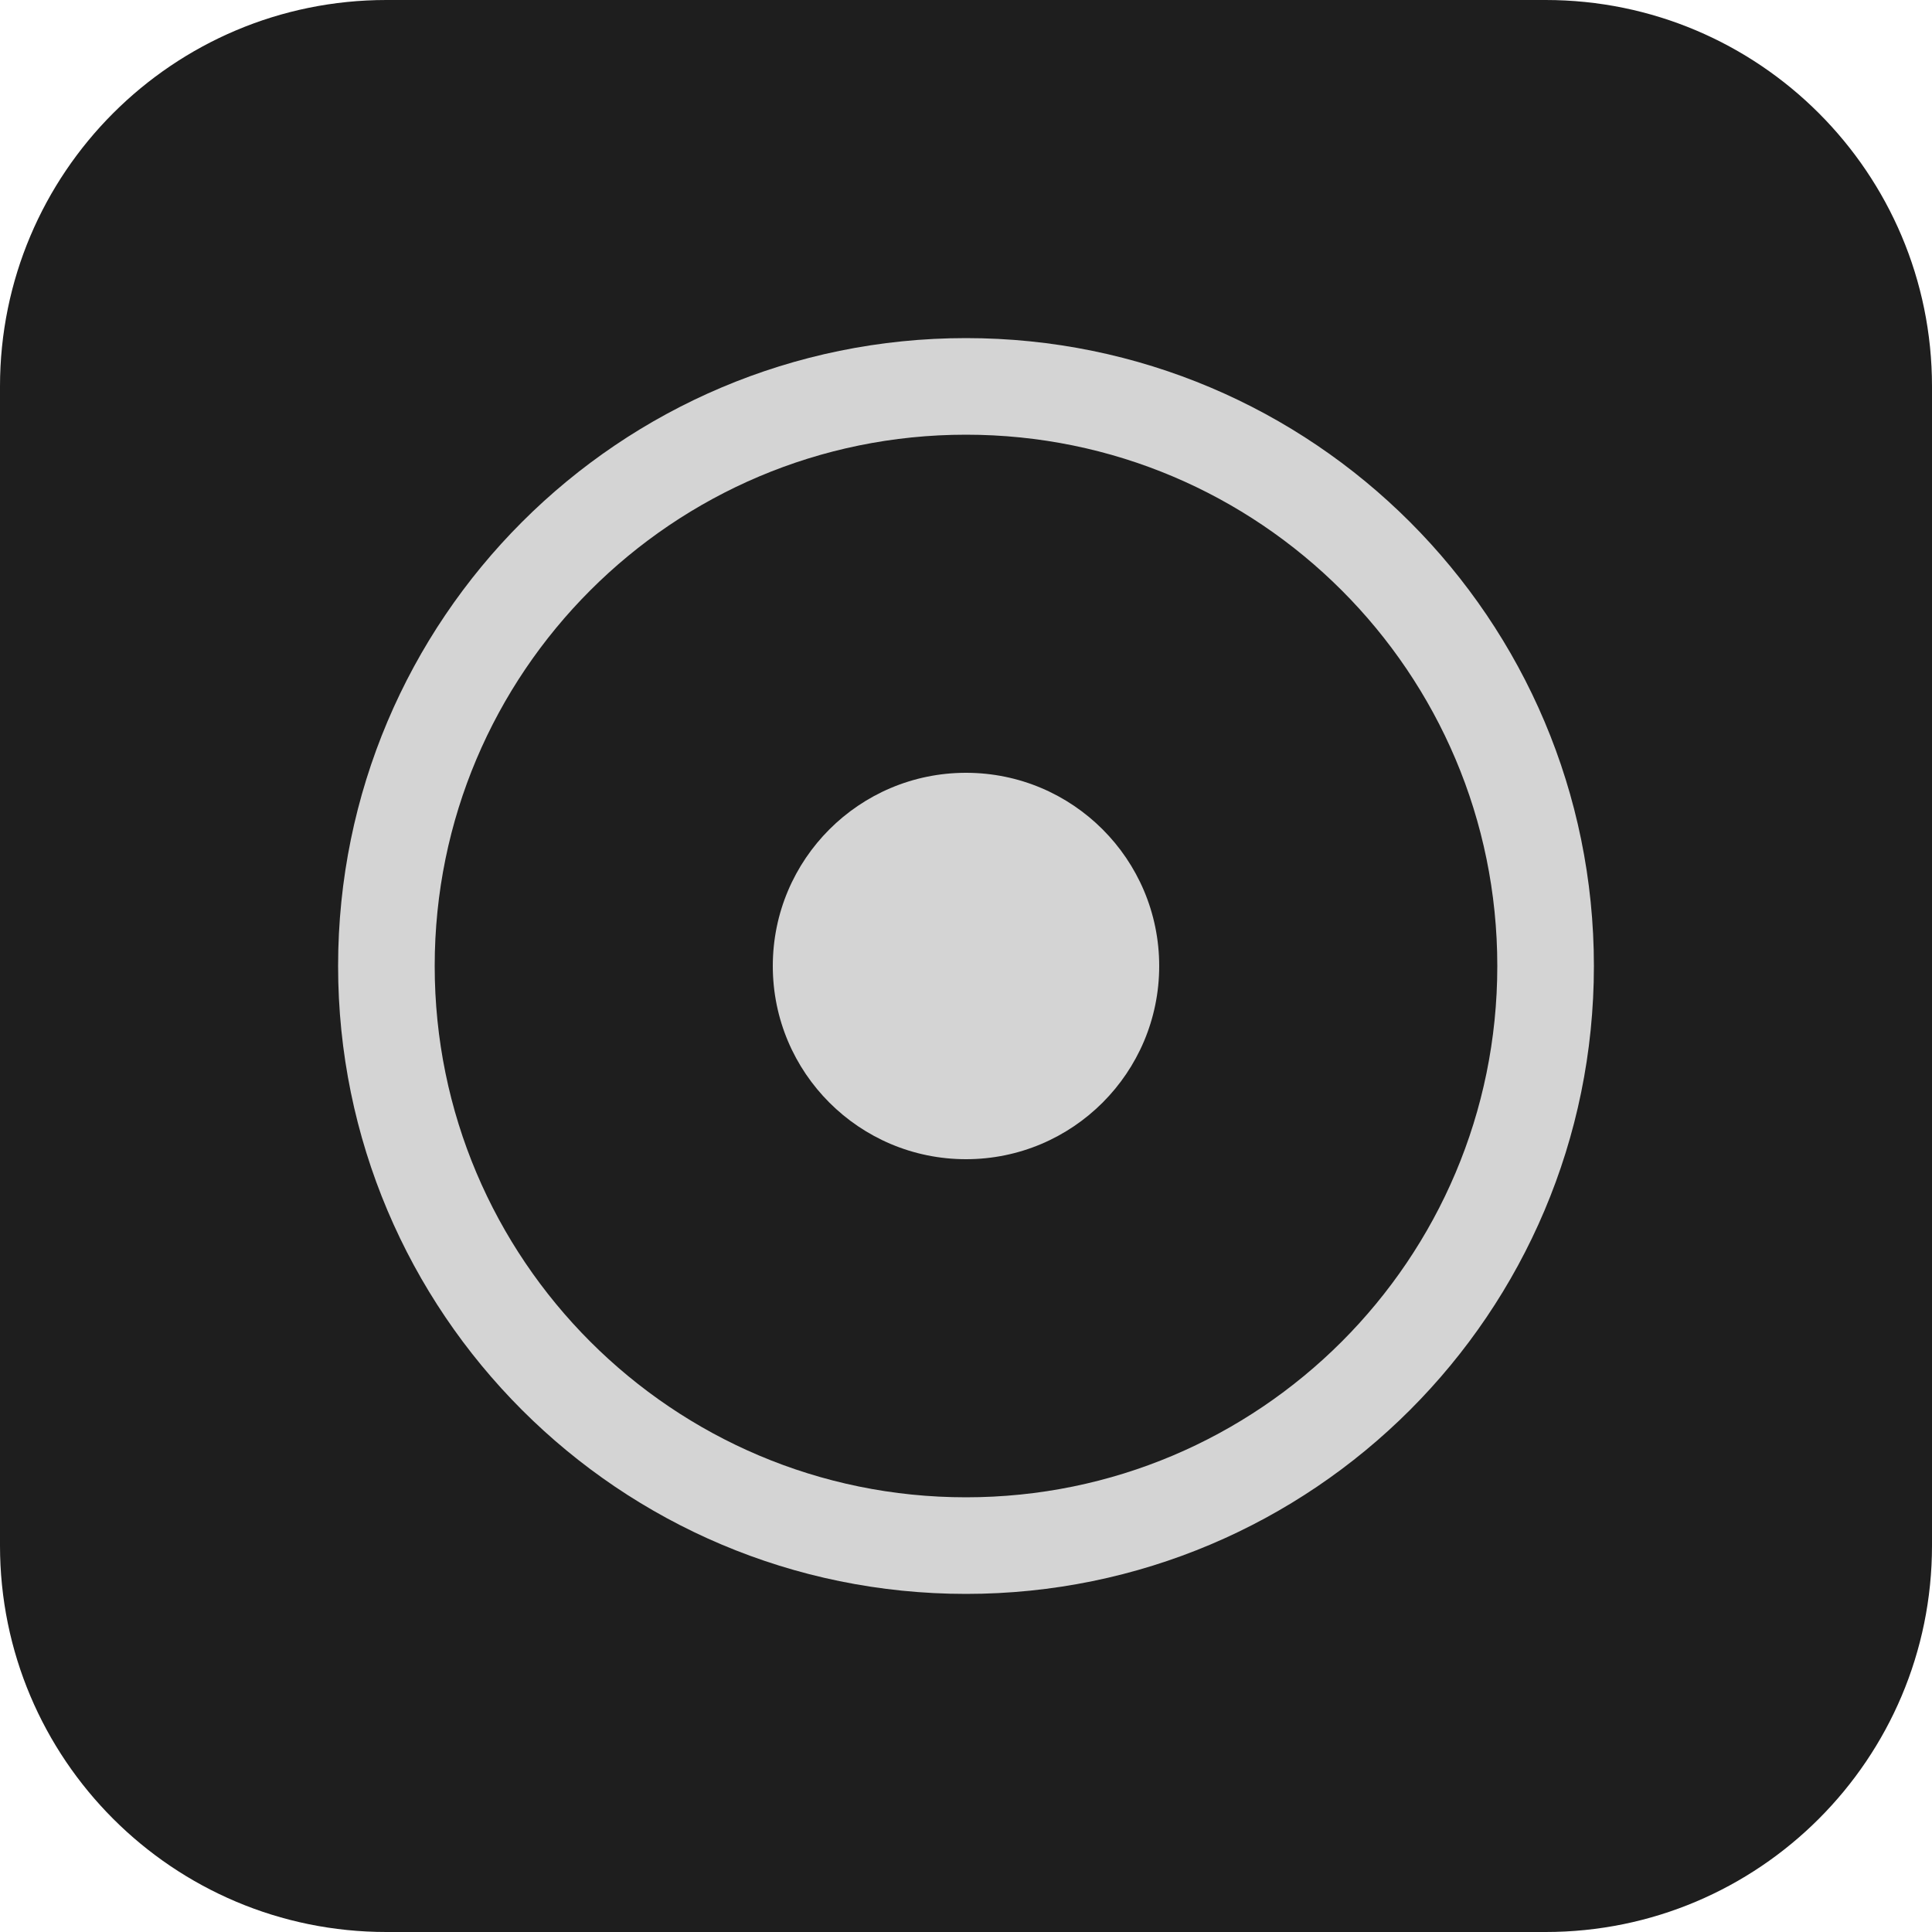
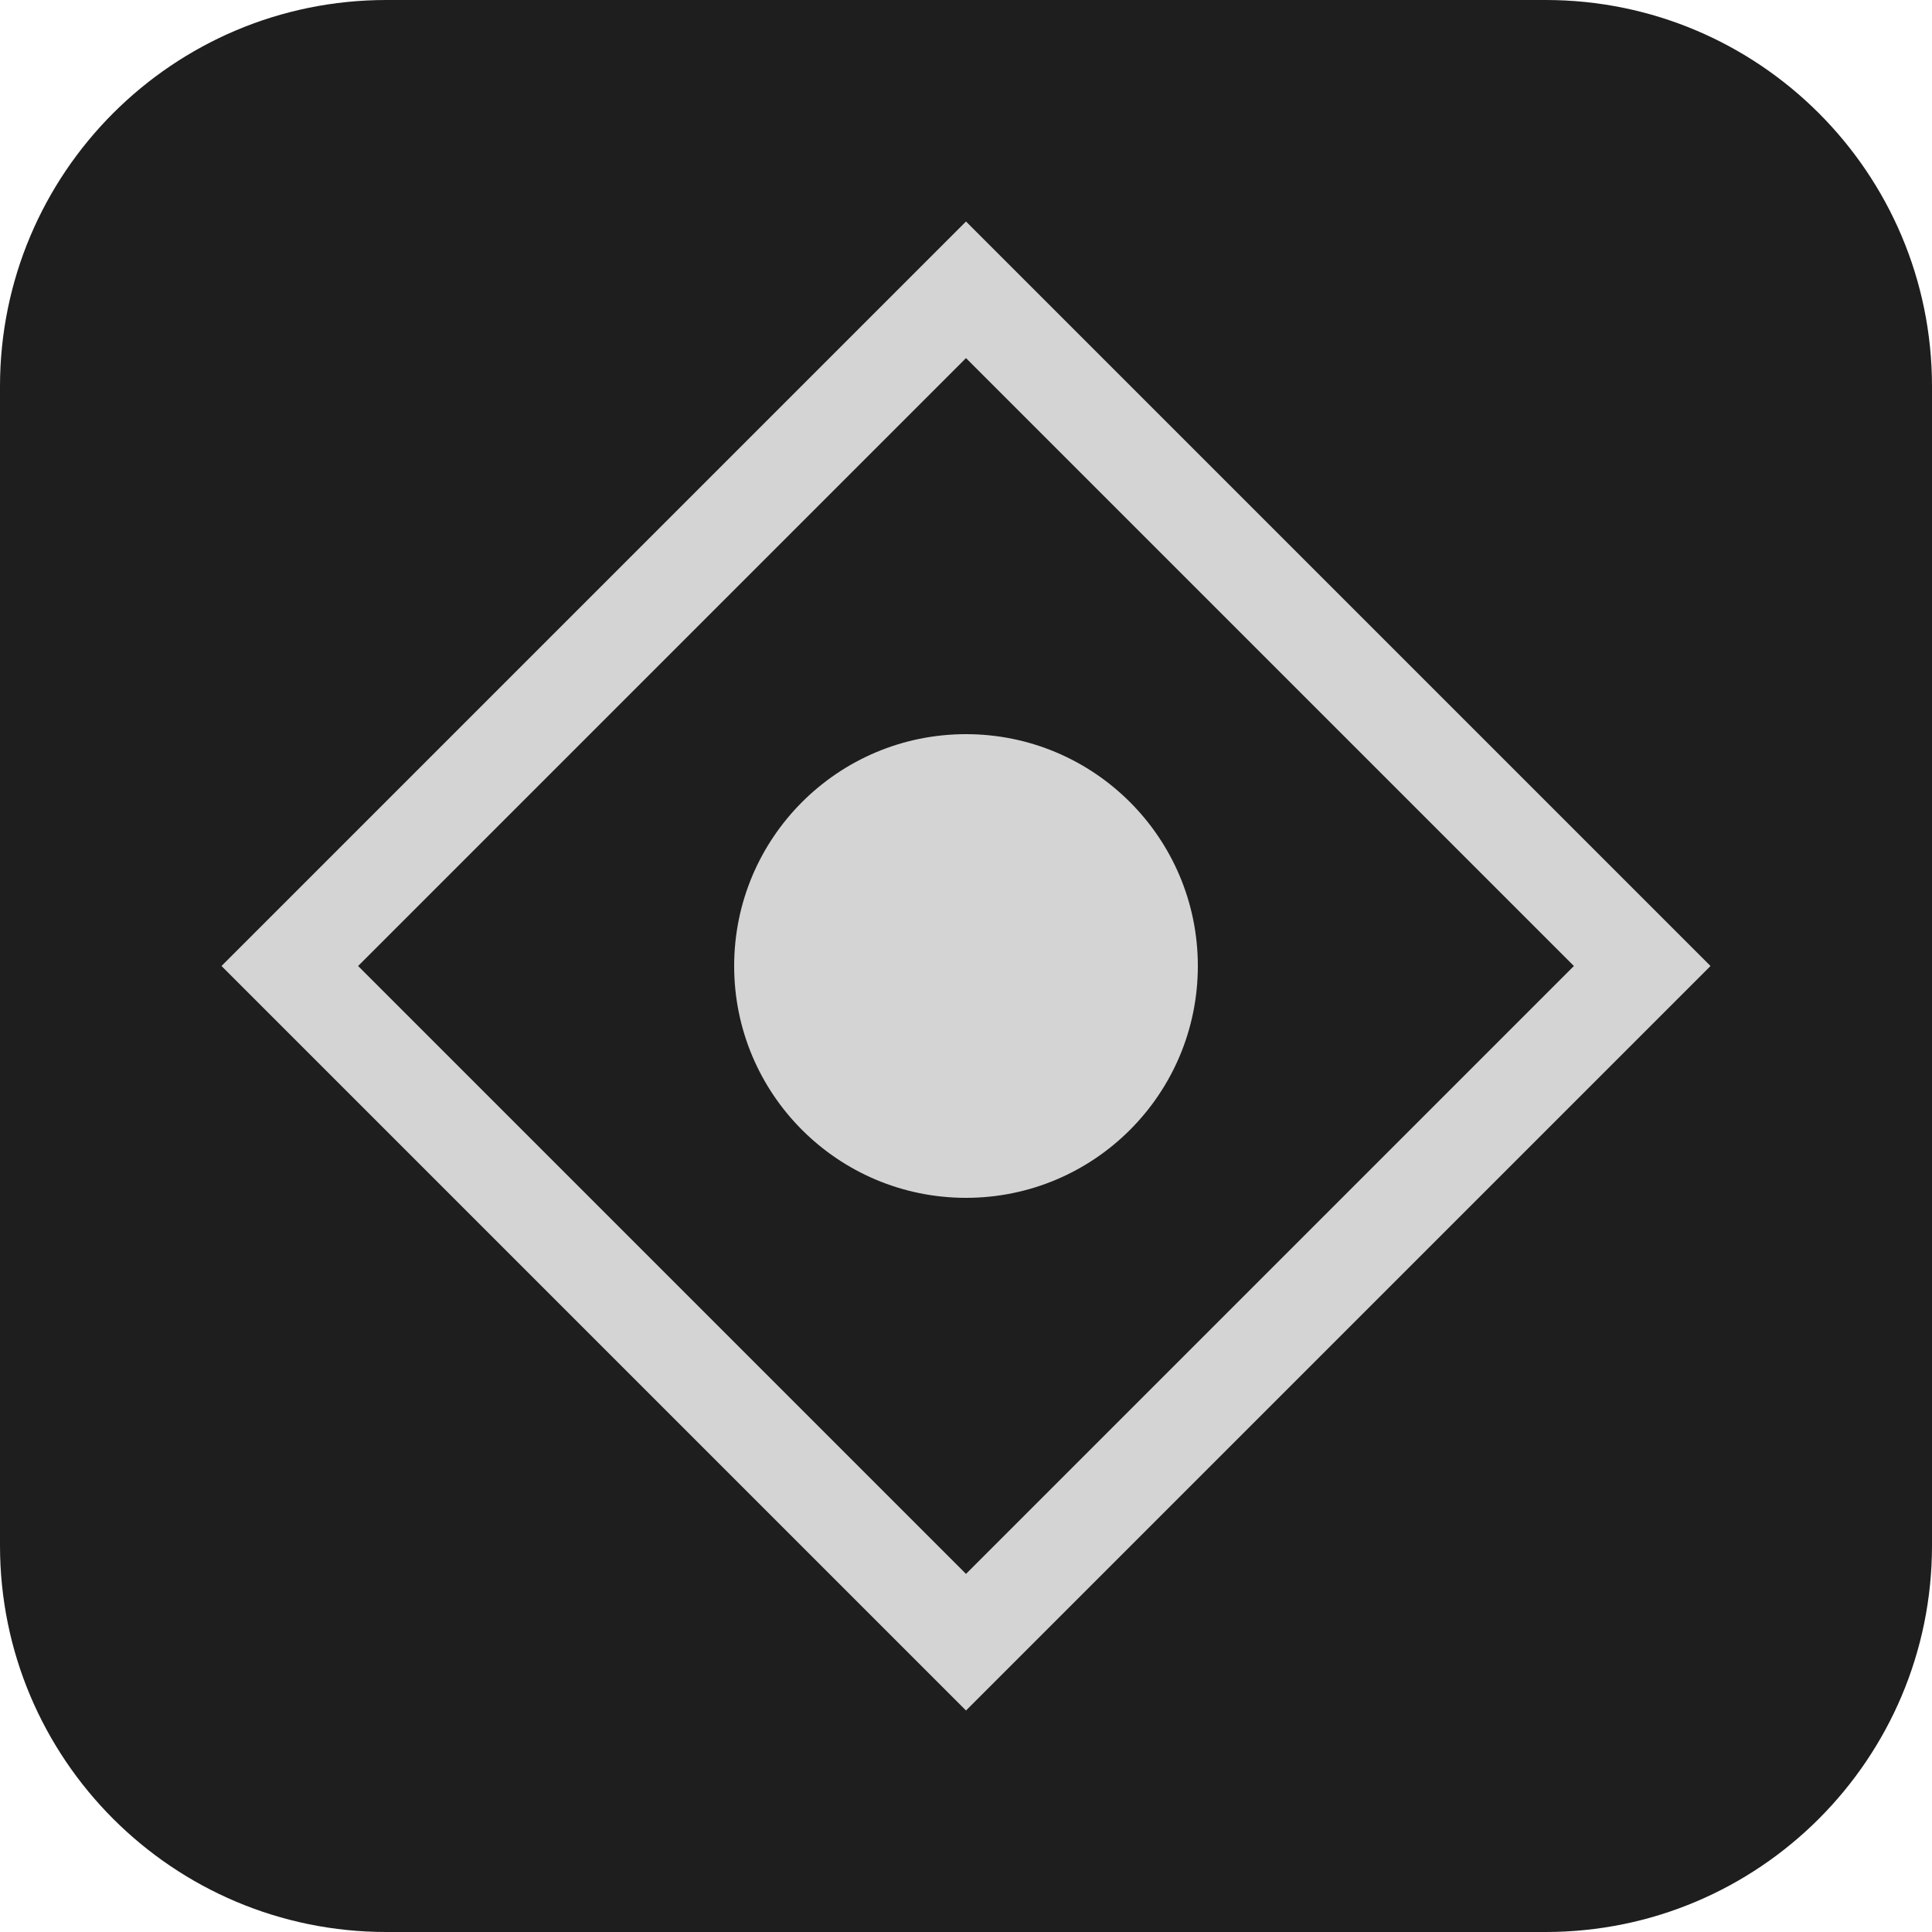
<svg xmlns="http://www.w3.org/2000/svg" viewBox="0 0 100 100">
  <rect width="100" height="100" rx="20" fill="#1e1e1e" />
-   <circle cx="50" cy="50" r="30" fill="none" stroke="#d4d4d4" stroke-width="5" />
-   <circle cx="50" cy="50" r="10" fill="#d4d4d4" />
+   <path d="M50 15 L85 50 L50 85 L15 50 Z" fill="none" stroke="#d4d4d4" stroke-width="5" />
+   <circle cx="50" cy="50" r="12" fill="#d4d4d4" />
</svg>
